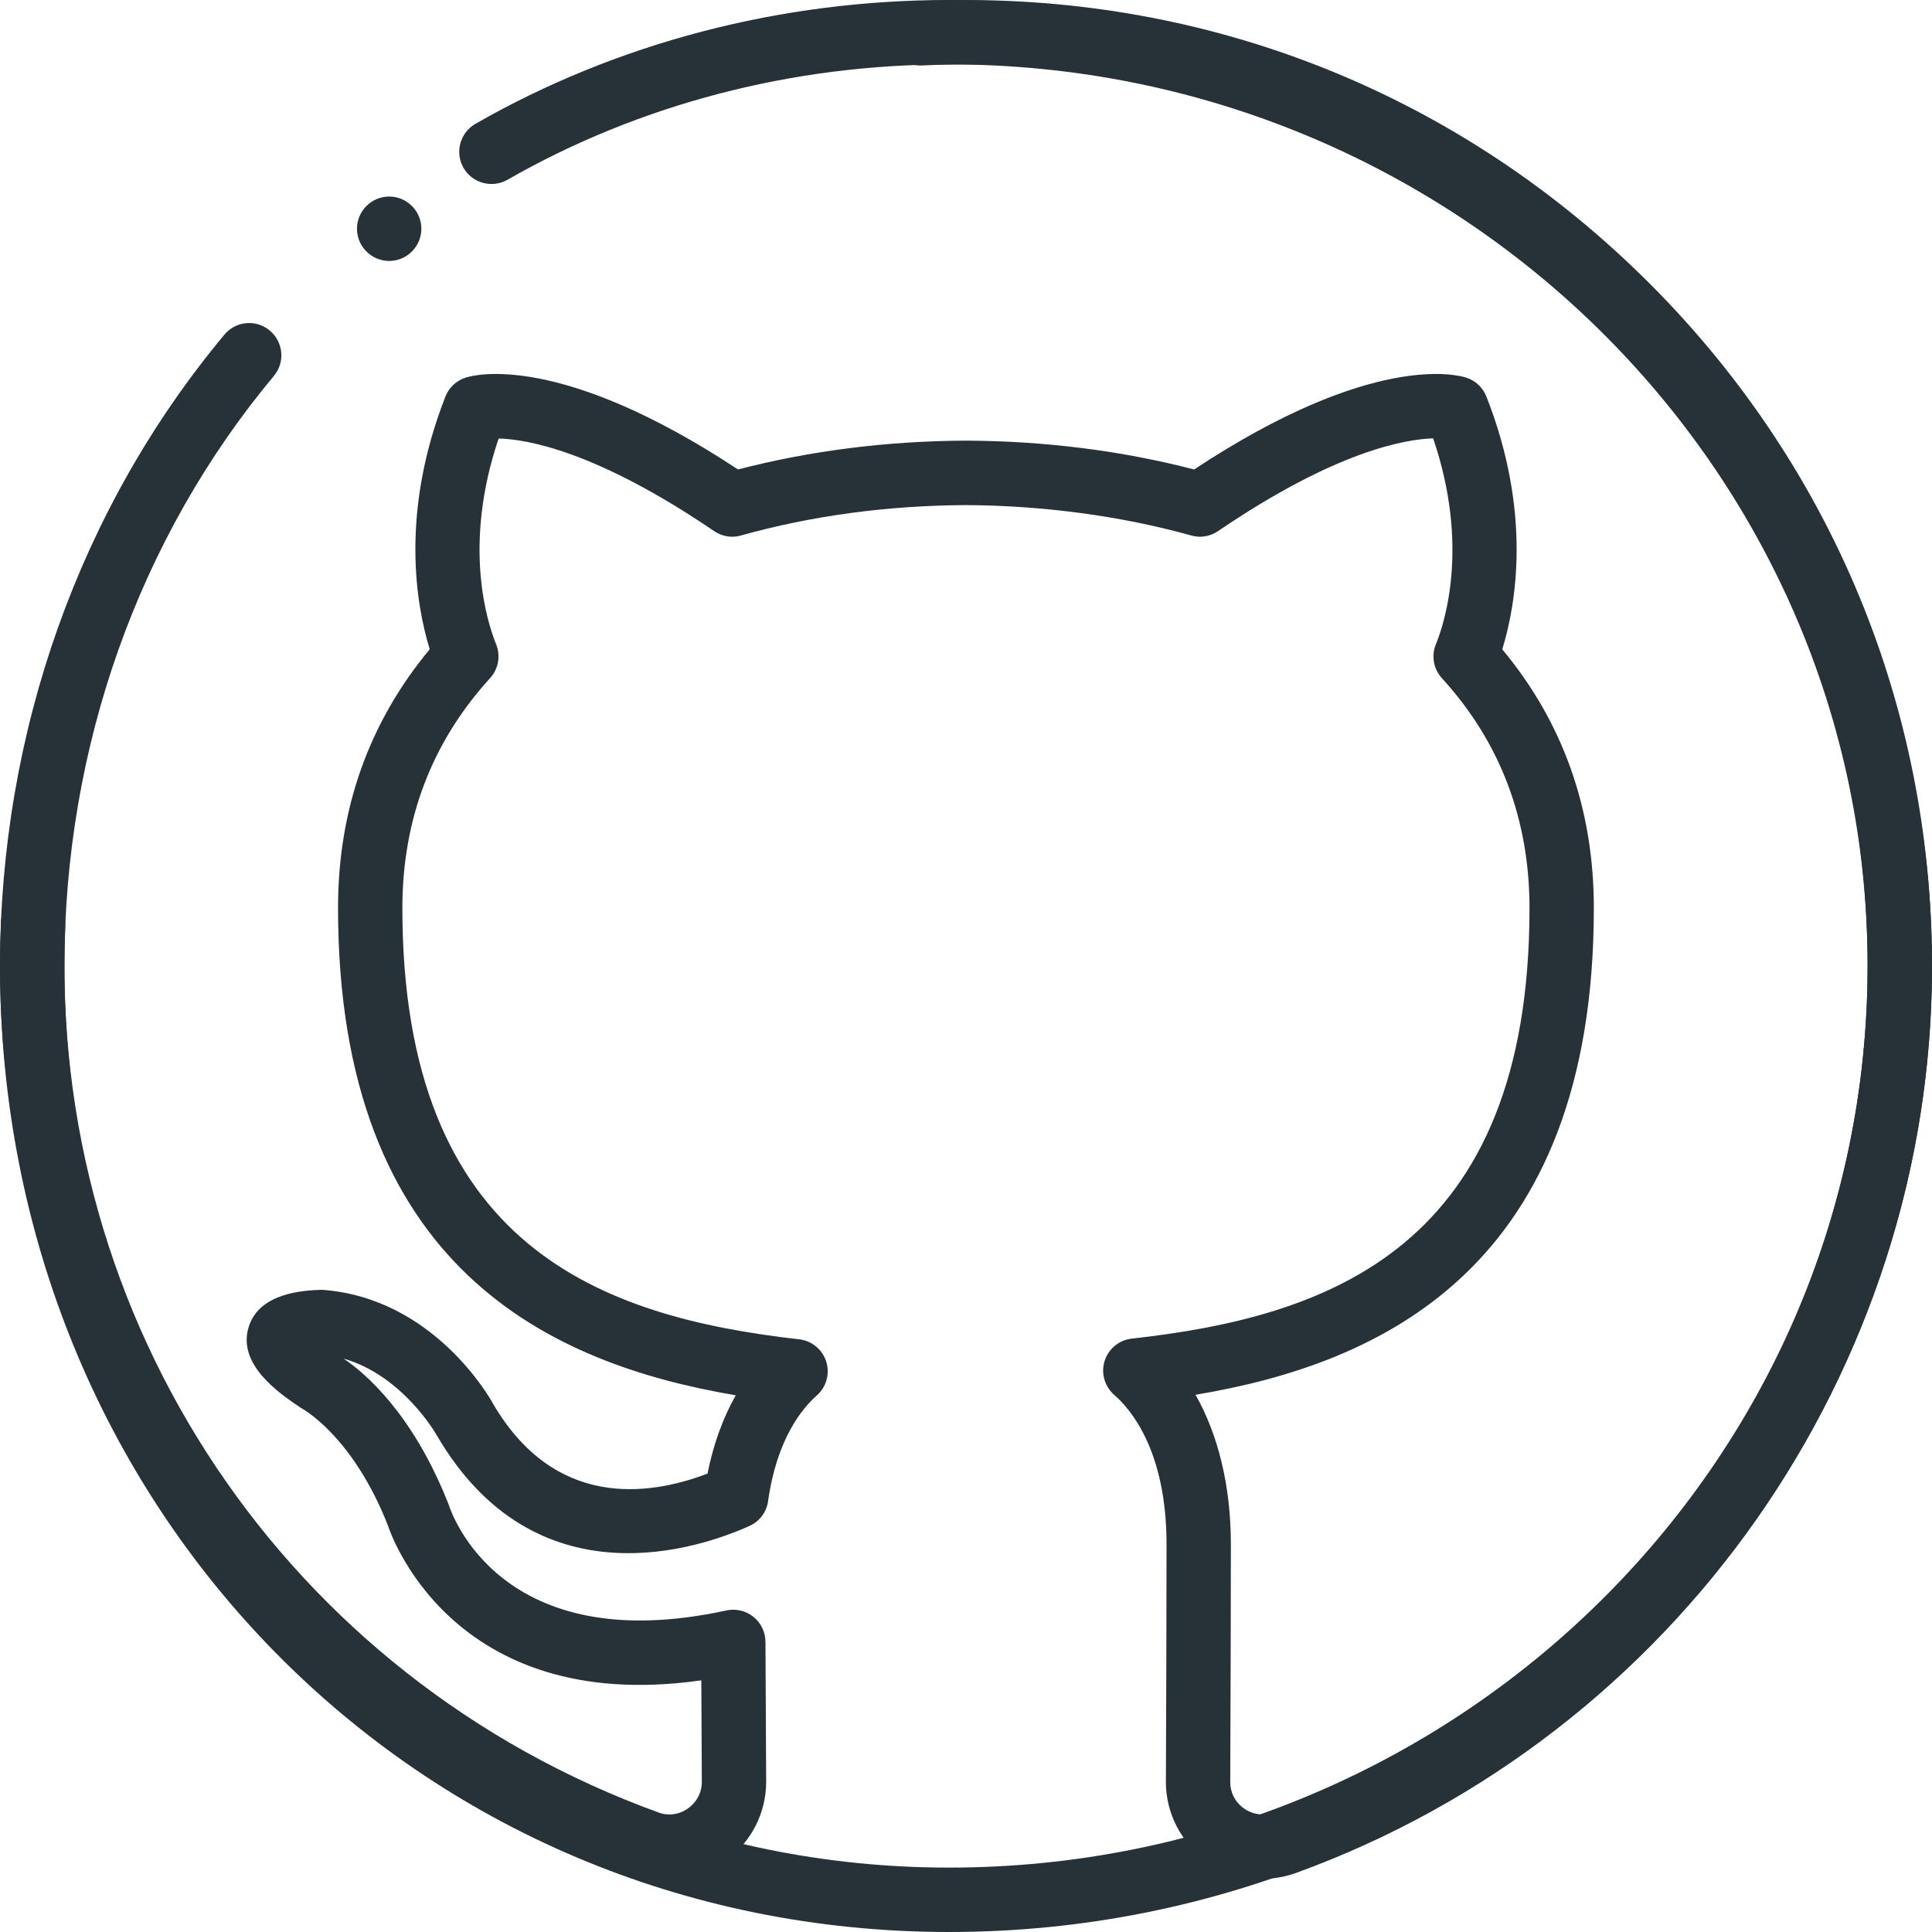
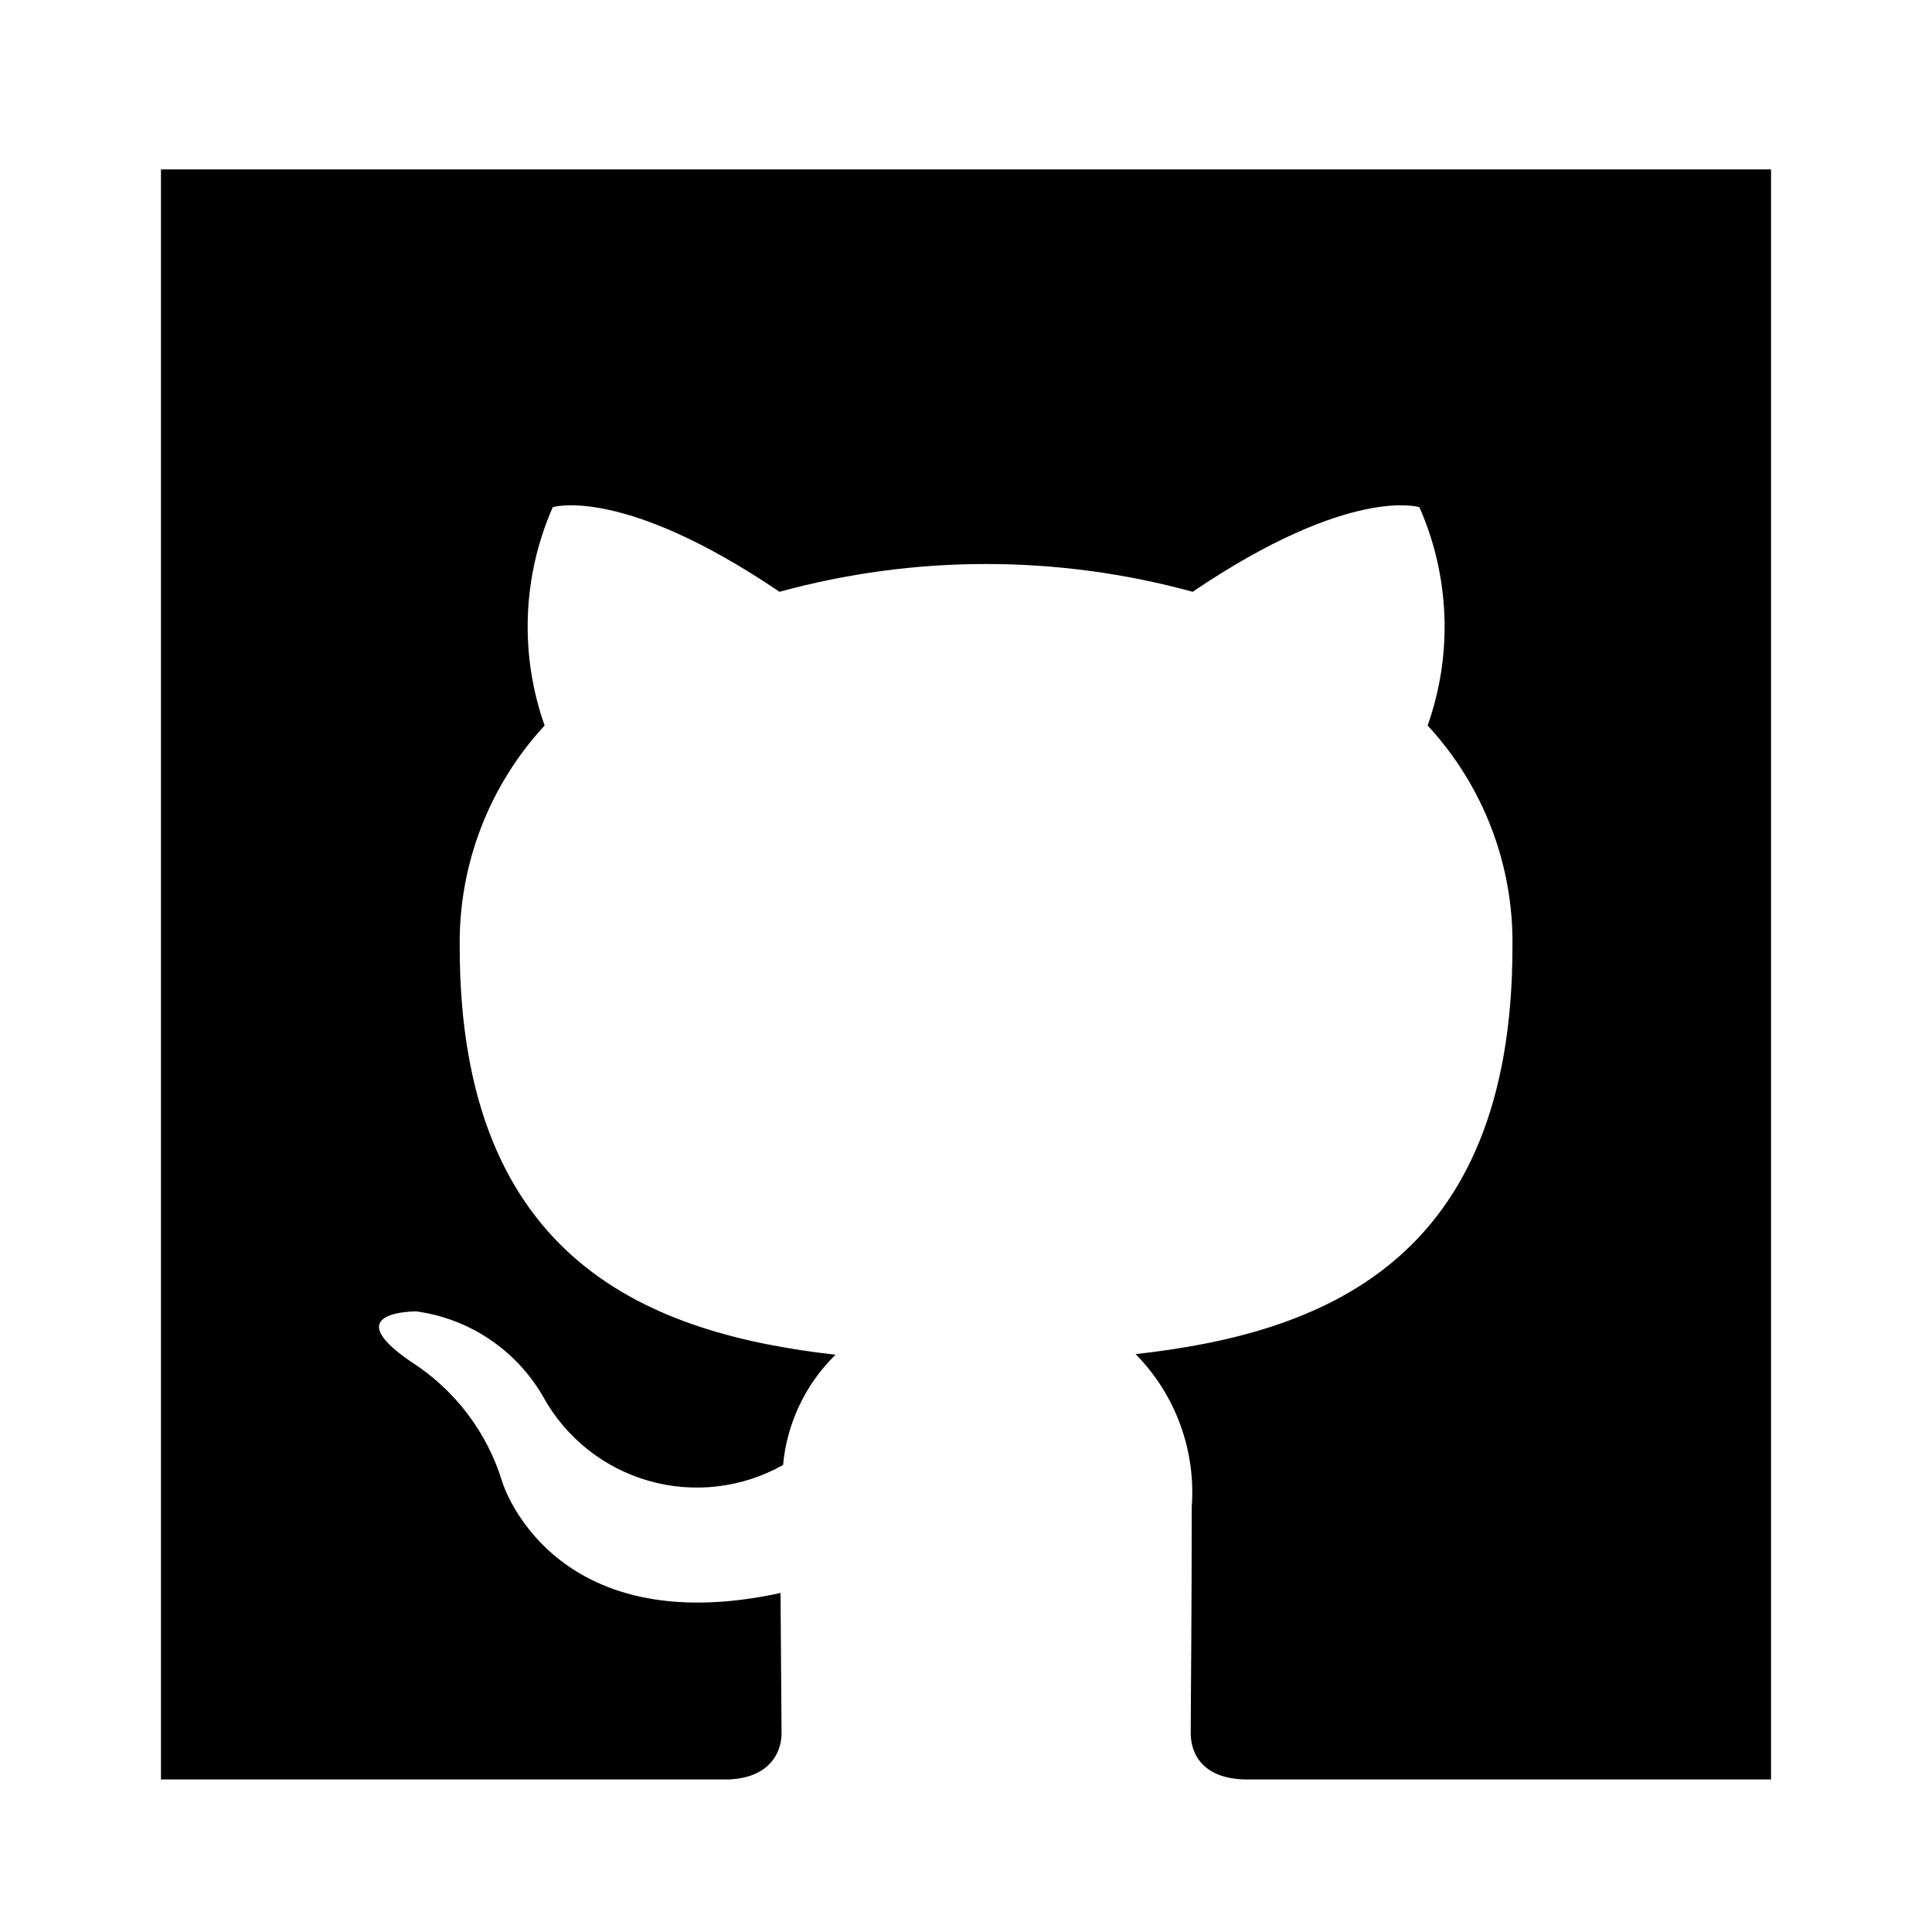
- <svg xmlns="http://www.w3.org/2000/svg" enable-background="new 0 0 32 32" version="1.1" xml:space="preserve" viewBox="1 1 30 30">
-   <g id="Github">
-     <path d="M11.393,30.176c-0.171,0-0.342-0.029-0.506-0.089C4.695,27.841,0.728,21.911,1.015,15.33   c0.012-0.275,0.232-0.485,0.521-0.478c0.276,0.012,0.49,0.246,0.478,0.521c-0.268,6.142,3.435,11.677,9.214,13.772   c0.151,0.056,0.318,0.033,0.453-0.063c0.139-0.098,0.218-0.25,0.217-0.417l-0.008-1.573c-3.927,0.561-4.857-2.375-4.867-2.406   c-0.552-1.405-1.342-1.82-1.35-1.824c-0.342-0.229-0.996-0.676-0.81-1.262c0.167-0.528,0.852-0.563,1.136-0.572   c1.736,0.122,2.616,1.693,2.652,1.76c0.956,1.643,2.414,1.446,3.335,1.094c0.09-0.452,0.239-0.863,0.439-1.216   c-2.872-0.486-6.176-1.973-6.176-7.568c0-1.531,0.479-2.88,1.424-4.016C7.465,10.408,7.205,8.97,7.917,7.157   C7.972,7.017,8.087,6.91,8.23,6.864C8.374,6.817,9.703,6.47,12.46,8.29c1.119-0.291,2.309-0.442,3.539-0.448   c1.234,0.006,2.423,0.157,3.543,0.448c2.756-1.82,4.08-1.473,4.226-1.426c0.143,0.046,0.257,0.153,0.312,0.292   c0.715,1.813,0.456,3.251,0.247,3.927c0.944,1.133,1.422,2.482,1.422,4.016c0,5.595-3.308,7.078-6.185,7.559   c0.354,0.623,0.549,1.426,0.549,2.32c0,1.013-0.005,2.465-0.01,3.692c0,0.166,0.077,0.315,0.214,0.412   c0.137,0.096,0.306,0.119,0.463,0.063C26.295,27.141,30,21.858,30,16c0-3.863-1.54-7.46-4.335-10.129   c-2.794-2.667-6.462-4.037-10.336-3.855c-0.275,0.021-0.509-0.201-0.523-0.476c-0.013-0.276,0.2-0.51,0.476-0.523   c4.152-0.19,8.08,1.274,11.073,4.131C29.351,8.007,31,11.861,31,16c0,6.277-3.97,11.937-9.878,14.084   c-0.463,0.167-0.978,0.099-1.38-0.185c-0.401-0.283-0.64-0.744-0.638-1.233c0.005-1.226,0.01-2.676,0.01-3.688   c0-1.459-0.567-2.107-0.811-2.317c-0.15-0.13-0.21-0.337-0.151-0.526c0.059-0.19,0.225-0.327,0.422-0.349   c3.054-0.34,6.176-1.401,6.176-6.686c0-1.38-0.458-2.582-1.36-3.569c-0.13-0.143-0.167-0.347-0.094-0.526   c0.139-0.34,0.524-1.537-0.042-3.198c-0.423,0.012-1.503,0.189-3.34,1.44c-0.122,0.083-0.274,0.109-0.416,0.068   c-1.084-0.302-2.293-0.465-3.499-0.472c-1.218,0.006-2.395,0.165-3.494,0.472c-0.141,0.042-0.293,0.015-0.416-0.068   c-1.83-1.245-2.91-1.427-3.346-1.438c-0.563,1.661-0.177,2.855-0.039,3.196c0.072,0.179,0.036,0.383-0.094,0.525   c-0.904,0.991-1.362,2.192-1.362,3.57c0,5.282,3.115,6.35,6.162,6.697c0.196,0.022,0.361,0.158,0.42,0.347   c0.059,0.188,0.001,0.395-0.147,0.525c-0.224,0.197-0.621,0.672-0.756,1.64c-0.023,0.17-0.133,0.316-0.29,0.386   c-0.75,0.338-3.316,1.237-4.858-1.413c-0.011-0.019-0.525-0.921-1.444-1.186c0.326,0.218,1.077,0.852,1.631,2.265   c0.043,0.133,0.808,2.409,4.313,1.646c0.148-0.031,0.301,0.003,0.419,0.098c0.118,0.094,0.187,0.237,0.188,0.387l0.011,2.17   c0.002,0.491-0.237,0.955-0.641,1.239C12,30.082,11.698,30.176,11.393,30.176z" fill="#263238" />
-     <path d="M15.737,31C7.474,31,1,24.411,1,16c0-3.629,1.238-7.111,3.485-9.804c0.176-0.212,0.493-0.241,0.704-0.063   C5.401,6.31,5.43,6.625,5.253,6.837C3.155,9.35,2,12.604,2,16c0,7.851,6.034,14,13.737,14C23.602,30,30,23.72,30,16   S23.602,2,15.737,2c-2.441,0-4.812,0.62-6.858,1.792C8.641,3.927,8.334,3.845,8.197,3.606C8.06,3.366,8.143,3.061,8.382,2.923   C10.579,1.665,13.123,1,15.737,1C24.153,1,31,7.729,31,16S24.153,31,15.737,31z" fill="#263238" />
-     <g>
-       <g>
-         <g>
-           <g>
-             <g>
-               <g>
-                 <path d="M7.543,4.552c0,0.275-0.225,0.5-0.5,0.5l0,0c-0.275,0-0.5-0.225-0.5-0.5l0,0         c0-0.275,0.225-0.5,0.5-0.5l0,0C7.318,4.052,7.543,4.276,7.543,4.552L7.543,4.552z" fill="#263238" />
-               </g>
-             </g>
-           </g>
-         </g>
-       </g>
-     </g>
-   </g>
+ <svg xmlns="http://www.w3.org/2000/svg" fill="#000000" width="800px" height="800px" viewBox="-1.5 0 19 19" class="cf-icon-svg">
+   <path d="M15.917 1.666V17.5h-5.15c-.424 0-.557-.238-.557-.455 0-.266.01-1.141.01-2.226a1.935 1.935 0 0 0-.552-1.502c1.808-.202 3.706-.887 3.706-4.005a3.134 3.134 0 0 0-.834-2.177 2.914 2.914 0 0 0-.081-2.147s-.68-.218-2.23.832a7.684 7.684 0 0 0-4.063 0c-1.55-1.05-2.23-.832-2.23-.832a2.918 2.918 0 0 0-.08 2.147 3.142 3.142 0 0 0-.835 2.177c0 3.11 1.894 3.806 3.696 4.011a1.737 1.737 0 0 0-.516 1.084 1.726 1.726 0 0 1-2.361-.674 1.706 1.706 0 0 0-1.243-.836s-.793-.01-.056.494a2.145 2.145 0 0 1 .9 1.187s.478 1.578 2.735 1.088c.004.676.01 1.186.01 1.38 0 .214-.147.454-.553.454H.083V1.666z" />
</svg>
